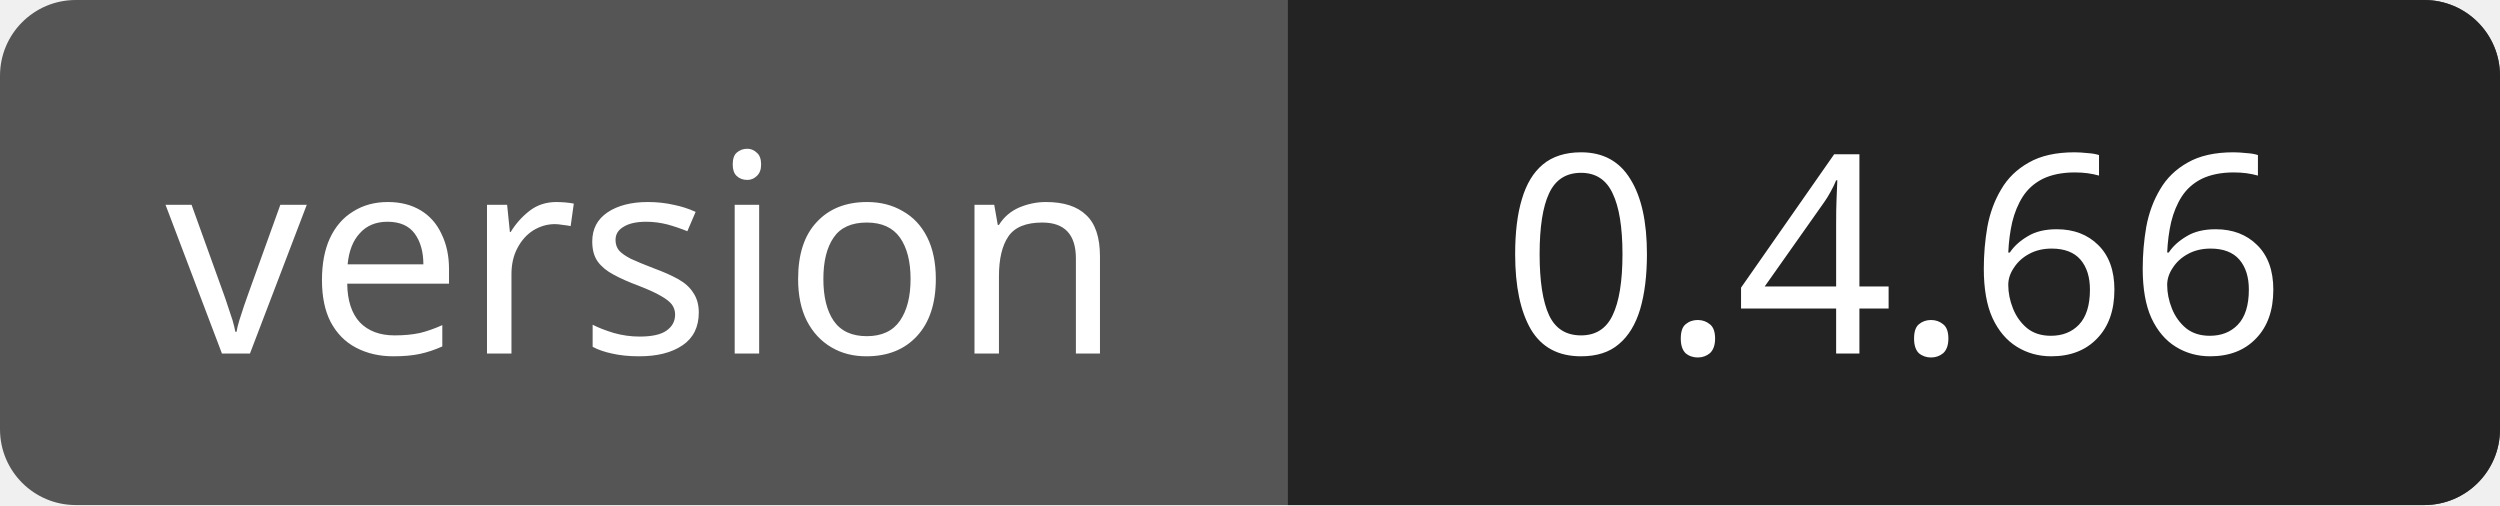
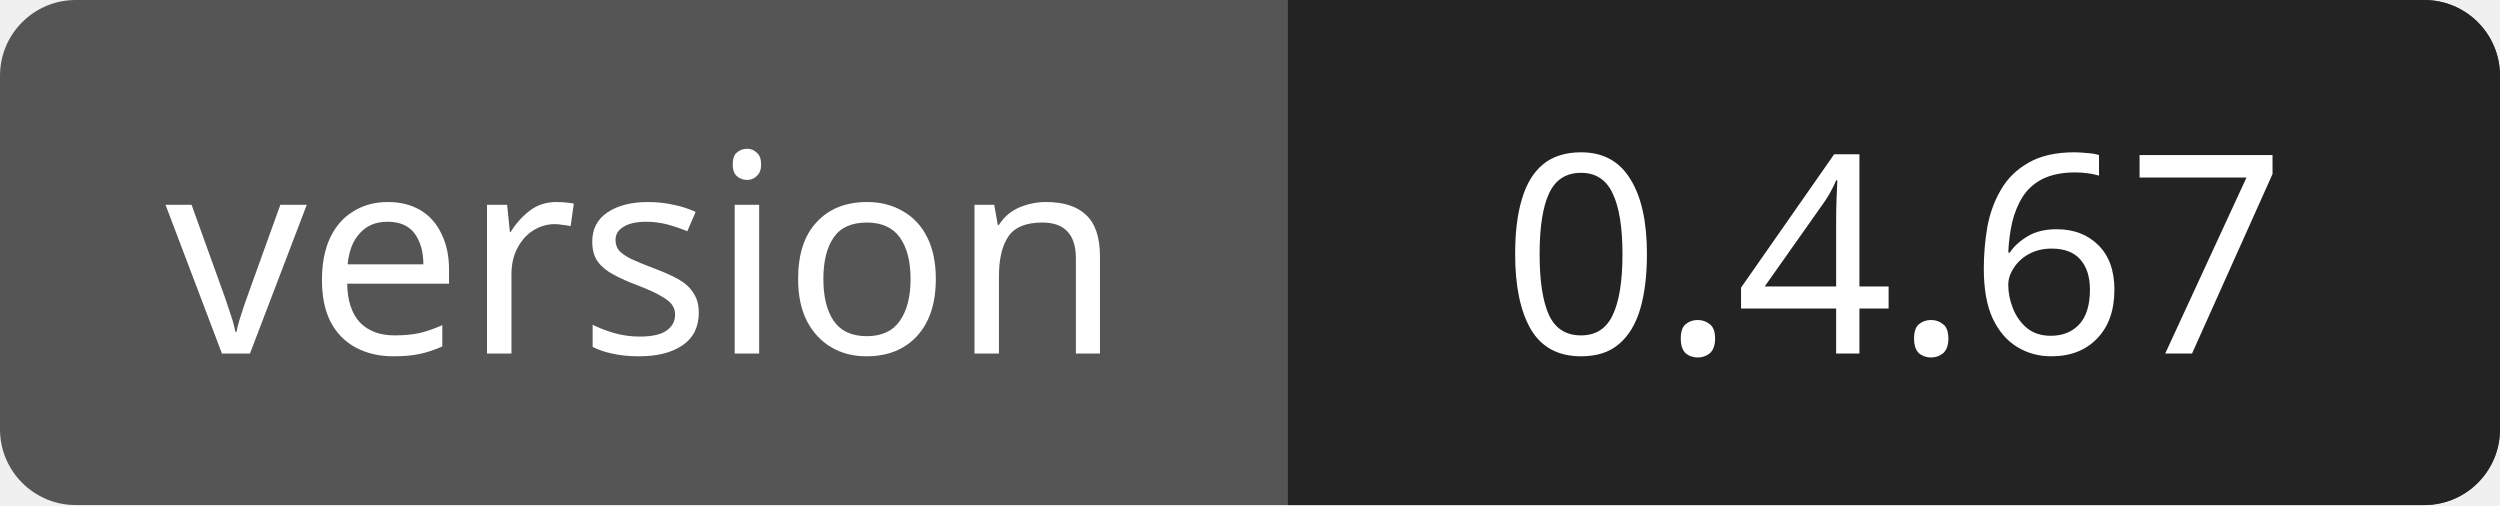
- <svg xmlns="http://www.w3.org/2000/svg" width="99" height="20" role="img" aria-label="App version 0.4.66">
+ <svg xmlns="http://www.w3.org/2000/svg" width="99" height="20" role="img" aria-label="App version 0.4.67">
  <rect width="99" height="20" rx="3" fill="#555" />
  <path d="M51 0H96a3 3 0 0 1 3 3v14a3 3 0 0 1-3 3H51z" fill="#232323" />
  <g fill="#fff" font-family="Verdana, sans-serif" font-size="11" text-anchor="middle">
    <text x="25.5" y="14">version</text>
-     <text x="75.0" y="14">0.4.66</text>
+     <text x="75.0" y="14">0.4.67</text>
  </g>
</svg>
